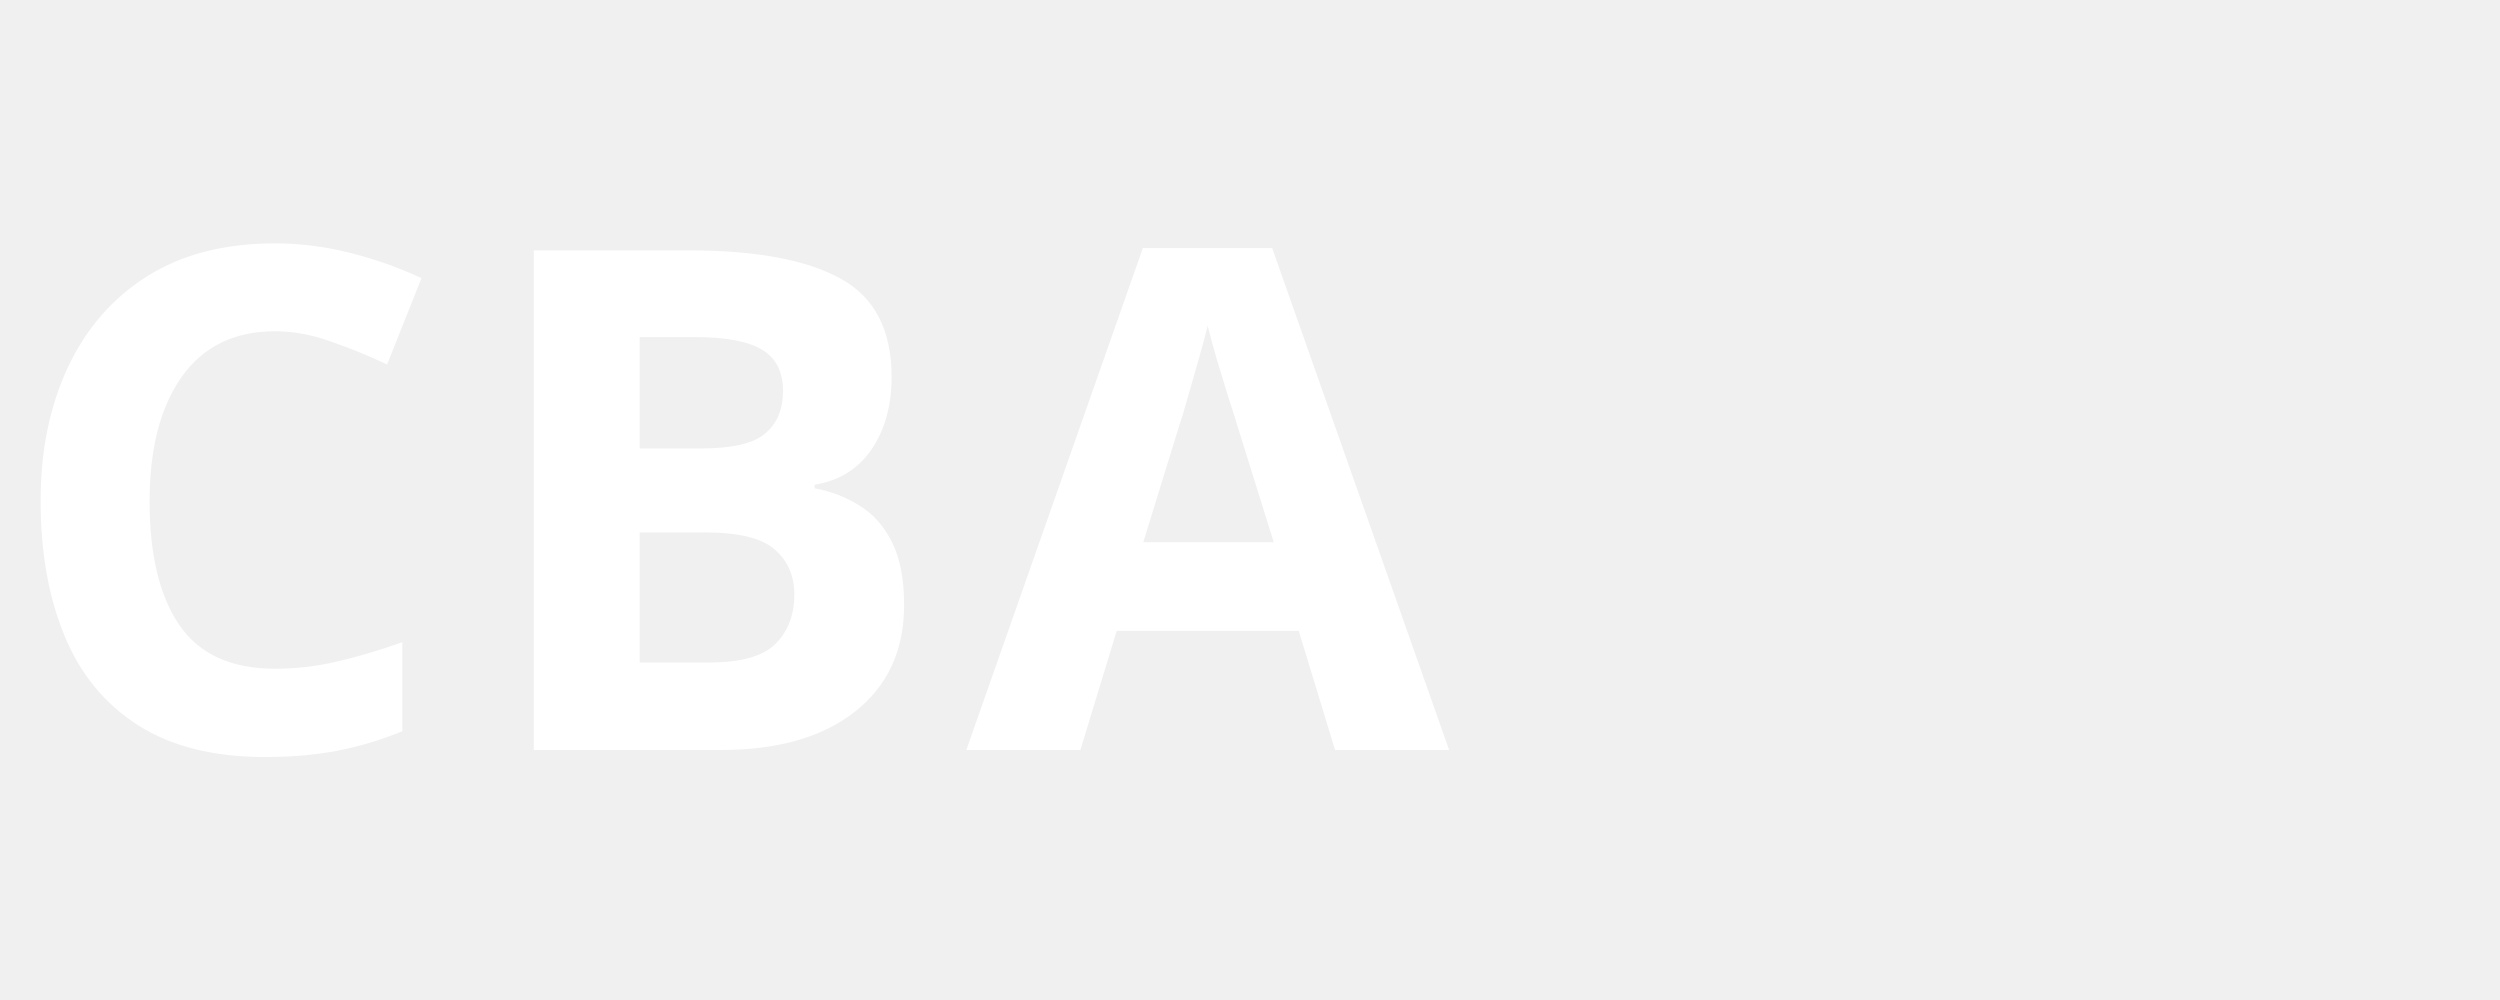
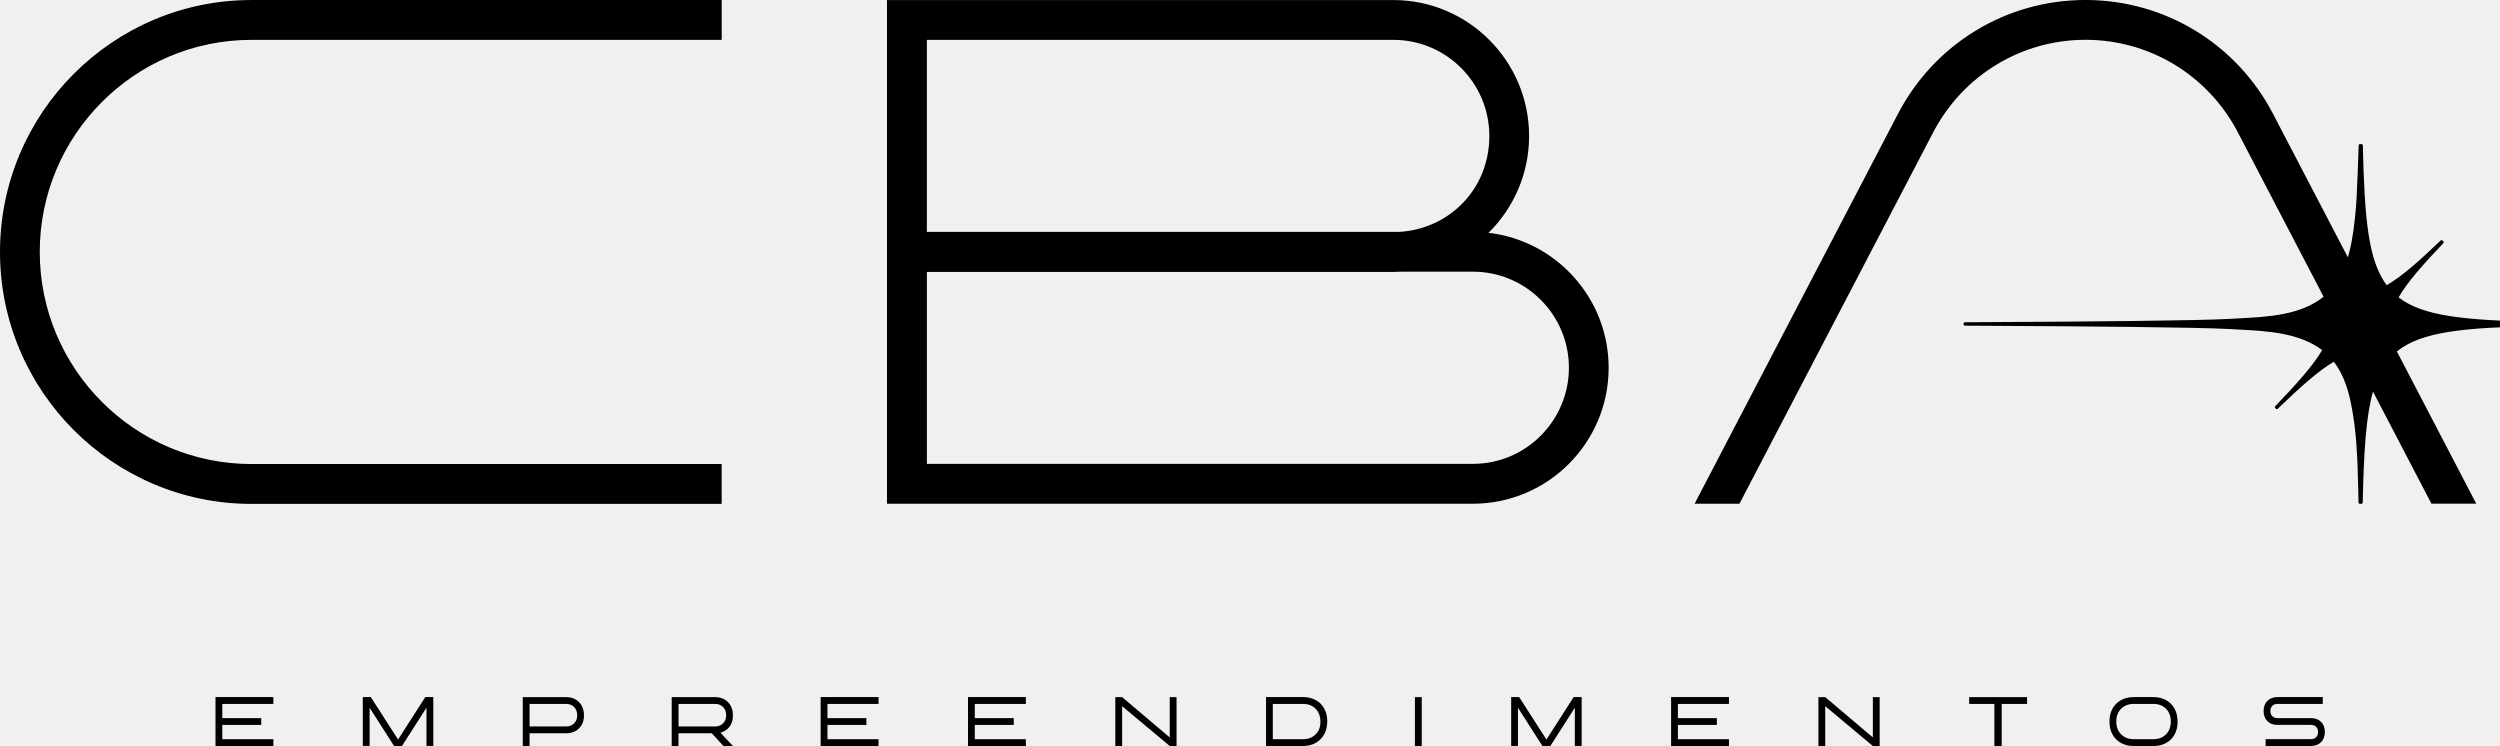
- <svg xmlns="http://www.w3.org/2000/svg" viewBox="0 0 100 40" fill="white">
-   <text x="0" y="30" font-family="system-ui, sans-serif" font-size="28" font-weight="700" letter-spacing="1">CBA</text>
+ <svg xmlns="http://www.w3.org/2000/svg" viewBox="0 0 124 37" fill="none" x="0" y="0">
+   <path id="Vector" d="M19.744,36.681l-1.351,-2.105h-0.398v2.423h0.338v-1.895l1.214,1.897h0.391l1.216,-1.899v1.897h0.338v-2.423h-0.398l-1.348,2.105zM58.02,36.577l-2.362,-2h-0.338v2.425h0.338v-1.976l2.362,1.976h0.337v-2.425h-0.337zM40.704,37.002h2.871v-0.338h-2.533v-0.707h1.932v-0.338h-1.932v-0.705h2.533v-0.338h-2.871v2.425zM48.012,37.002h2.871v-0.338h-2.533v-0.707h1.932v-0.338h-1.932v-0.705h2.533v-0.338h-2.871v2.425zM28.542,34.688c-0.132,-0.074 -0.286,-0.111 -0.463,-0.111h-2.15v2.425h0.338v-0.631h1.812c0.266,0 0.48,-0.082 0.642,-0.245c0.162,-0.162 0.244,-0.378 0.244,-0.644c0,-0.182 -0.037,-0.343 -0.111,-0.478c-0.076,-0.136 -0.181,-0.241 -0.313,-0.315zM28.476,35.879c-0.102,0.103 -0.236,0.154 -0.4,0.154h-1.809v-1.119h1.809c0.166,0 0.3,0.051 0.4,0.153c0.1,0.102 0.153,0.236 0.153,0.406c0,0.17 -0.051,0.306 -0.153,0.407zM36.353,35.481c0,-0.182 -0.037,-0.343 -0.111,-0.478c-0.076,-0.136 -0.18,-0.241 -0.313,-0.315c-0.132,-0.074 -0.286,-0.111 -0.464,-0.111h-2.149v2.425h0.337v-0.631h1.651l0.582,0.631h0.465l-0.618,-0.662c0.148,-0.037 0.273,-0.108 0.378,-0.213c0.162,-0.162 0.242,-0.378 0.242,-0.647zM35.864,35.879c-0.101,0.103 -0.235,0.154 -0.4,0.154h-1.809v-1.119h1.809c0.166,0 0.3,0.051 0.4,0.153c0.101,0.102 0.153,0.236 0.153,0.406c0,0.17 -0.051,0.306 -0.153,0.407zM10.689,37.002h2.87v-0.338h-2.533v-0.707h1.932v-0.338h-1.932v-0.705h2.533v-0.338h-2.87v2.425zM35.795,24.992v-1.976h-23.322c-5.789,0 -10.501,-4.72 -10.501,-10.519c0,-5.799 4.711,-10.52 10.501,-10.52h23.324v-1.976h-23.324c-6.878,0 -12.473,5.604 -12.473,12.498c0,6.893 5.595,12.494 12.473,12.494h23.324zM107.439,34.727c-0.179,-0.1 -0.388,-0.151 -0.63,-0.151h-0.98c-0.239,0 -0.448,0.049 -0.627,0.15c-0.18,0.1 -0.321,0.241 -0.421,0.421c-0.1,0.179 -0.151,0.389 -0.151,0.631v0.025c0,0.239 0.051,0.449 0.151,0.628c0.1,0.18 0.241,0.321 0.421,0.421c0.18,0.1 0.39,0.151 0.627,0.151h0.98c0.24,0 0.451,-0.051 0.63,-0.151c0.18,-0.1 0.321,-0.241 0.421,-0.421c0.098,-0.181 0.148,-0.392 0.148,-0.634c0,-0.242 -0.05,-0.46 -0.148,-0.644c-0.1,-0.182 -0.241,-0.324 -0.421,-0.426zM107.435,36.421c-0.159,0.162 -0.369,0.242 -0.628,0.242h-0.973c-0.258,0 -0.466,-0.08 -0.626,-0.239c-0.159,-0.161 -0.239,-0.369 -0.239,-0.627v-0.017c0,-0.259 0.08,-0.468 0.239,-0.627c0.16,-0.159 0.368,-0.239 0.626,-0.239h0.973c0.259,0 0.467,0.08 0.626,0.239c0.159,0.159 0.239,0.37 0.239,0.633c0,0.262 -0.079,0.475 -0.237,0.636zM97.669,34.915h1.251v2.087h0.364v-2.087h1.257v-0.338h-2.871v0.338zM114.63,35.619h-1.67c-0.105,0 -0.19,-0.032 -0.253,-0.097c-0.064,-0.065 -0.097,-0.151 -0.097,-0.258c0,-0.106 0.033,-0.188 0.097,-0.253c0.063,-0.065 0.148,-0.097 0.253,-0.097h2.25v-0.338h-2.255c-0.205,0 -0.368,0.063 -0.493,0.188c-0.126,0.127 -0.188,0.296 -0.188,0.506c0,0.21 0.063,0.373 0.188,0.498c0.125,0.125 0.288,0.187 0.493,0.187h1.671c0.106,0 0.191,0.032 0.254,0.097c0.063,0.066 0.095,0.151 0.095,0.258c0,0.106 -0.032,0.19 -0.095,0.255c-0.063,0.065 -0.148,0.097 -0.254,0.097h-2.25v0.338h2.256c0.205,0 0.368,-0.063 0.494,-0.19c0.125,-0.128 0.187,-0.296 0.187,-0.506c0,-0.21 -0.062,-0.373 -0.187,-0.498c-0.126,-0.125 -0.291,-0.187 -0.494,-0.187zM125.934,15.966c-3.748,-0.082 -5.76,-0.287 -6.963,-1.215c0.422,-0.744 1.192,-1.614 2.215,-2.687c0.027,-0.026 0.025,-0.069 0,-0.096l-0.037,-0.037c-0.026,-0.026 -0.067,-0.026 -0.095,0c-1.068,1.022 -1.934,1.79 -2.675,2.215c-0.901,-1.213 -1.1,-3.215 -1.182,-6.932c0,-0.037 -0.031,-0.066 -0.068,-0.066h-0.072c-0.037,0 -0.068,0.031 -0.068,0.068c0,0.005 0,0.008 0,0.012c0.005,0.137 -0.088,2.385 -0.106,2.662c-0.039,0.576 -0.1,1.332 -0.24,2.076c-0.045,0.241 -0.104,0.515 -0.188,0.799l-3.714,-7.12c-1.815,-3.484 -5.377,-5.646 -9.3,-5.646c-3.923,0 -7.483,2.162 -9.301,5.646l-10.088,19.34h2.224l9.612,-18.424c1.479,-2.829 4.371,-4.587 7.553,-4.587c3.181,0 6.078,1.756 7.553,4.584l4.256,8.16c-1.131,0.911 -2.735,0.996 -4.161,1.071c-0.152,0.008 -0.302,0.015 -0.45,0.025c-1.625,0.096 -7.557,0.139 -11.719,0.161l-1.461,0.008c-0.037,0 -0.068,0.031 -0.068,0.068v0.035c0,0.037 0.031,0.068 0.068,0.068l1.447,0.008c4.165,0.022 10.106,0.065 11.733,0.161c0.145,0.009 0.292,0.017 0.44,0.025c1.386,0.072 2.956,0.156 4.1,1.017c-0.444,0.758 -1.222,1.63 -2.327,2.784c-0.026,0.026 -0.025,0.07 0,0.096l0.029,0.029c0.027,0.026 0.07,0.026 0.096,0c1.152,-1.108 2.025,-1.888 2.781,-2.332c0.373,0.486 0.643,1.117 0.82,1.926c0.319,1.446 0.356,2.968 0.391,4.441l0.014,0.614c0,0.037 0.031,0.066 0.068,0.066h0.072c0.037,0 0.068,-0.029 0.068,-0.066c0.054,-2.473 0.154,-4.237 0.509,-5.501l2.899,5.561h2.224l-3.937,-7.549c1.216,-0.994 3.33,-1.182 7.042,-1.263c0.037,0 0.066,-0.031 0.066,-0.068v-0.071c0,-0.037 -0.029,-0.068 -0.066,-0.068zM92.894,36.577l-2.362,-2h-0.338v2.425h0.338v-1.976l2.362,1.976h0.337v-2.425h-0.337zM70.18,37.002h0.338v-2.425h-0.338zM65.26,34.725c-0.18,-0.099 -0.388,-0.15 -0.625,-0.15h-1.84v2.425h1.84c0.237,0 0.447,-0.051 0.625,-0.153c0.181,-0.103 0.321,-0.245 0.421,-0.426c0.1,-0.182 0.151,-0.397 0.151,-0.644c0,-0.247 -0.051,-0.452 -0.151,-0.634c-0.1,-0.181 -0.24,-0.321 -0.421,-0.421zM65.254,36.424c-0.158,0.159 -0.365,0.239 -0.624,0.239h-1.499v-1.749h1.499c0.259,0 0.467,0.08 0.624,0.241c0.159,0.162 0.239,0.377 0.239,0.644c0,0.267 -0.08,0.469 -0.239,0.627zM82.886,37.002h2.871v-0.338h-2.534v-0.707h1.933v-0.338h-1.933v-0.705h2.534v-0.338h-2.871v2.425zM76.703,36.681l-1.352,-2.105h-0.397v2.423h0.337v-1.895l1.214,1.897h0.392l1.215,-1.899v1.897h0.338v-2.423h-0.398l-1.348,2.105zM73.832,11.547c1.24,-1.224 2.011,-2.923 2.011,-4.802c0,-3.718 -3.019,-6.742 -6.727,-6.742h-25.122v24.981h29.068c3.708,0 6.727,-3.024 6.727,-6.742c0,-3.454 -2.61,-6.31 -5.958,-6.694zM45.972,1.977h23.144c2.621,0 4.755,2.138 4.755,4.768c0,2.63 -1.976,4.603 -4.46,4.757h-23.439zM73.063,23.007h-27.089v-9.52h23.143c0.122,0 0.244,-0.003 0.364,-0.011h3.582c2.621,0 4.755,2.138 4.755,4.763c0,2.625 -2.134,4.768 -4.755,4.768z" fill="currentColor" />
</svg>
